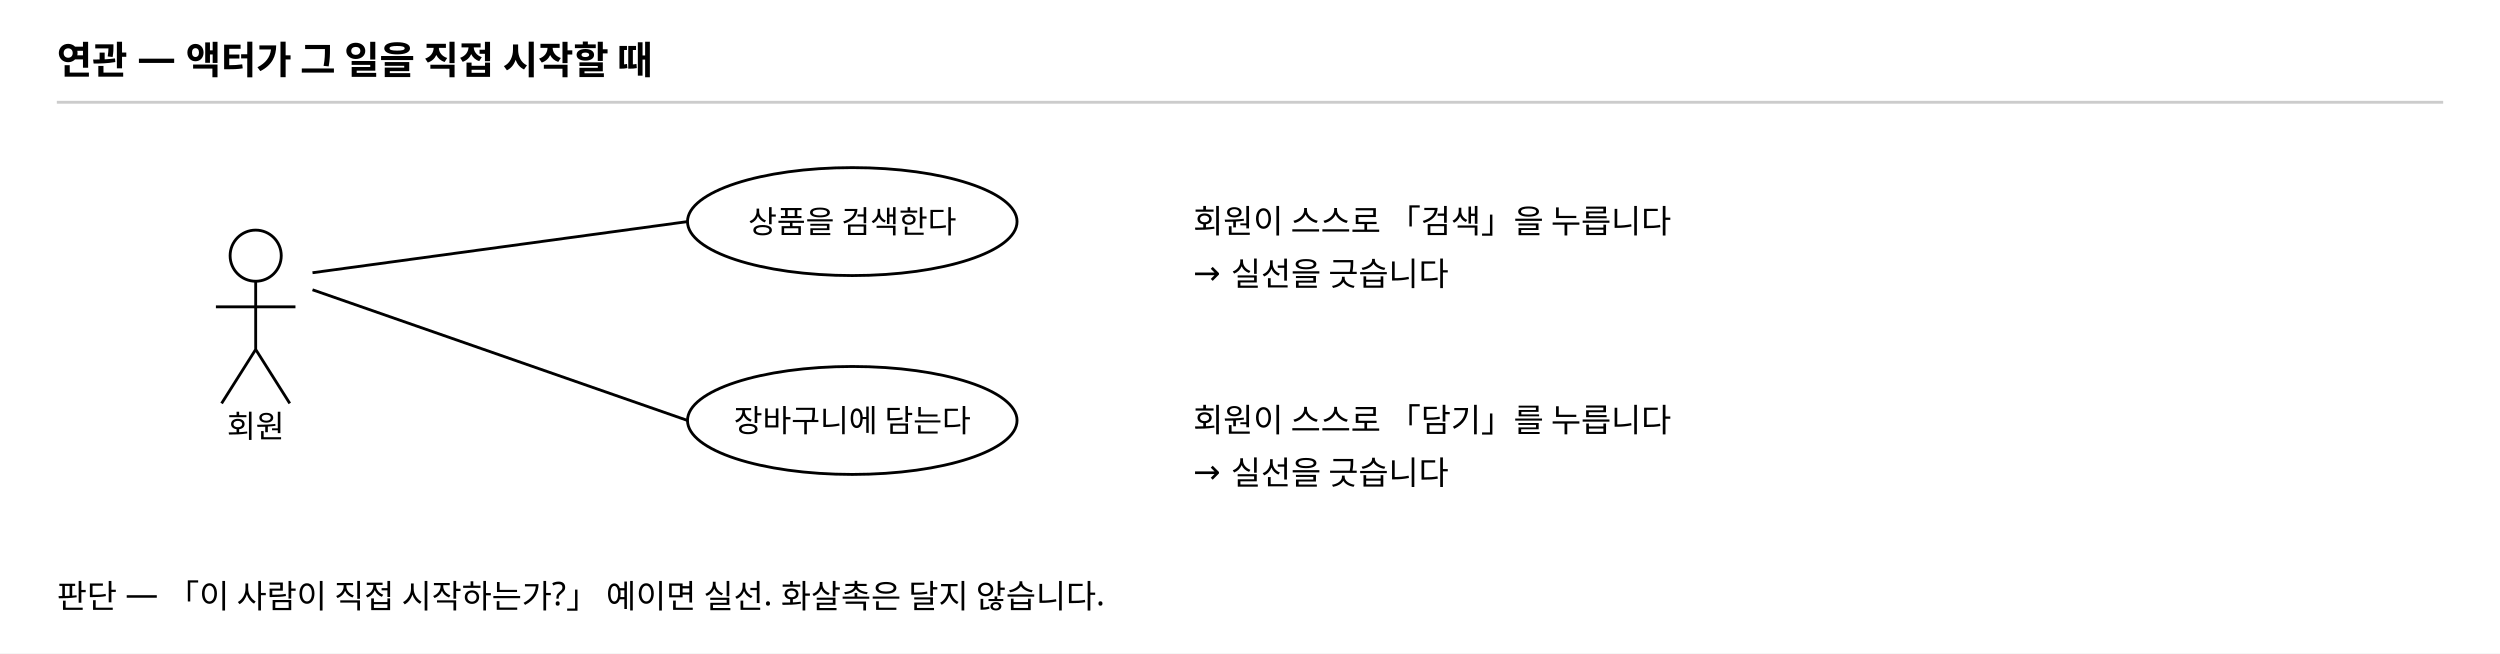
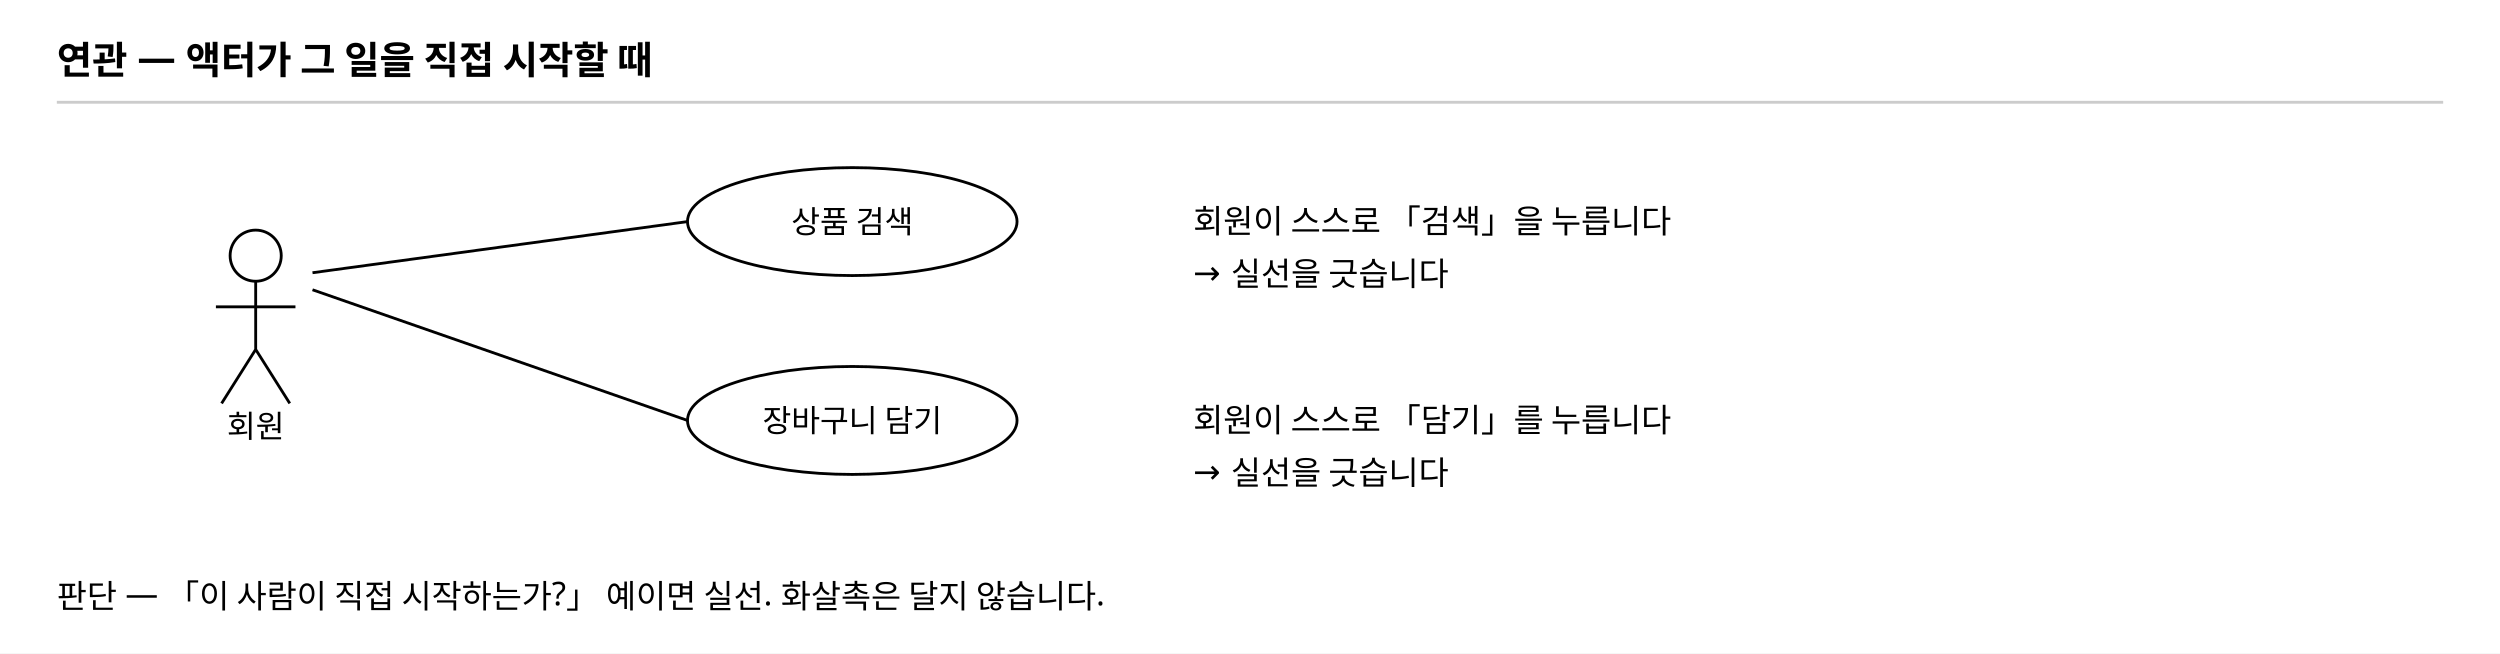
<svg xmlns="http://www.w3.org/2000/svg" viewBox="0 0 880 230" width="880" height="230">
  <style>text{font-family:"Malgun Gothic",sans-serif;fill:#000}</style>
  <defs>
    <marker id="o" markerWidth="10" markerHeight="8" refX="9" refY="4" orient="auto" markerUnits="userSpaceOnUse">
      <path d="M1,1 L9,4 L1,7" fill="none" stroke="#000" />
    </marker>
  </defs>
  <rect width="880" height="230" fill="#fff" />
  <text x="20" y="26" font-size="13.5" font-weight="700">연관 — 액터가 그 일을 직접 시작할 때</text>
  <line x1="20" y1="36" x2="860" y2="36" stroke="#ccc" />
  <circle cx="90" cy="90" r="9" fill="#fff" stroke="#000" />
  <path d="M90 99 v24 M76 108 h28 M90 123 l-12 19 M90 123 l12 19" stroke="#000" fill="none" />
  <text x="90" y="154" font-size="11" font-weight="400" text-anchor="middle" fill="#000">회원</text>
  <ellipse cx="300" cy="78" rx="58" ry="19" fill="#fff" stroke="#000" />
-   <text x="300" y="82" font-size="11" font-weight="400" text-anchor="middle" fill="#000">상품을 검색한다</text>
+   <text x="300" y="82" font-size="11" font-weight="400" text-anchor="middle" fill="#000">상품 검색</text>
  <ellipse cx="300" cy="148" rx="58" ry="19" fill="#fff" stroke="#000" />
-   <text x="300" y="152" font-size="11" font-weight="400" text-anchor="middle" fill="#000">장바구니에 담는다</text>
+   <text x="300" y="152" font-size="11" font-weight="400" text-anchor="middle" fill="#000">장바구니 담기</text>
  <line x1="110" y1="96" x2="242" y2="78" stroke="#000" />
  <line x1="110" y1="102" x2="242" y2="148" stroke="#000" />
  <text x="420" y="82" font-size="11.5" font-weight="400" text-anchor="start" fill="#000">회원이 스스로 「검색」을 누릅니다</text>
  <text x="420" y="100" font-size="11.5" font-weight="400" text-anchor="start" fill="#555">→ 실선을 긋습니다</text>
  <text x="420" y="152" font-size="11.5" font-weight="400" text-anchor="start" fill="#000">회원이 스스로 「담기」를 누릅니다</text>
  <text x="420" y="170" font-size="11.5" font-weight="400" text-anchor="start" fill="#555">→ 실선을 긋습니다</text>
  <text x="20" y="214" font-size="11.5" font-weight="400" text-anchor="start" fill="#555">판단 — 「이 사람이 직접 시작하는가?」 예이면 실선. 화살촉은 달지 않습니다.</text>
</svg>
